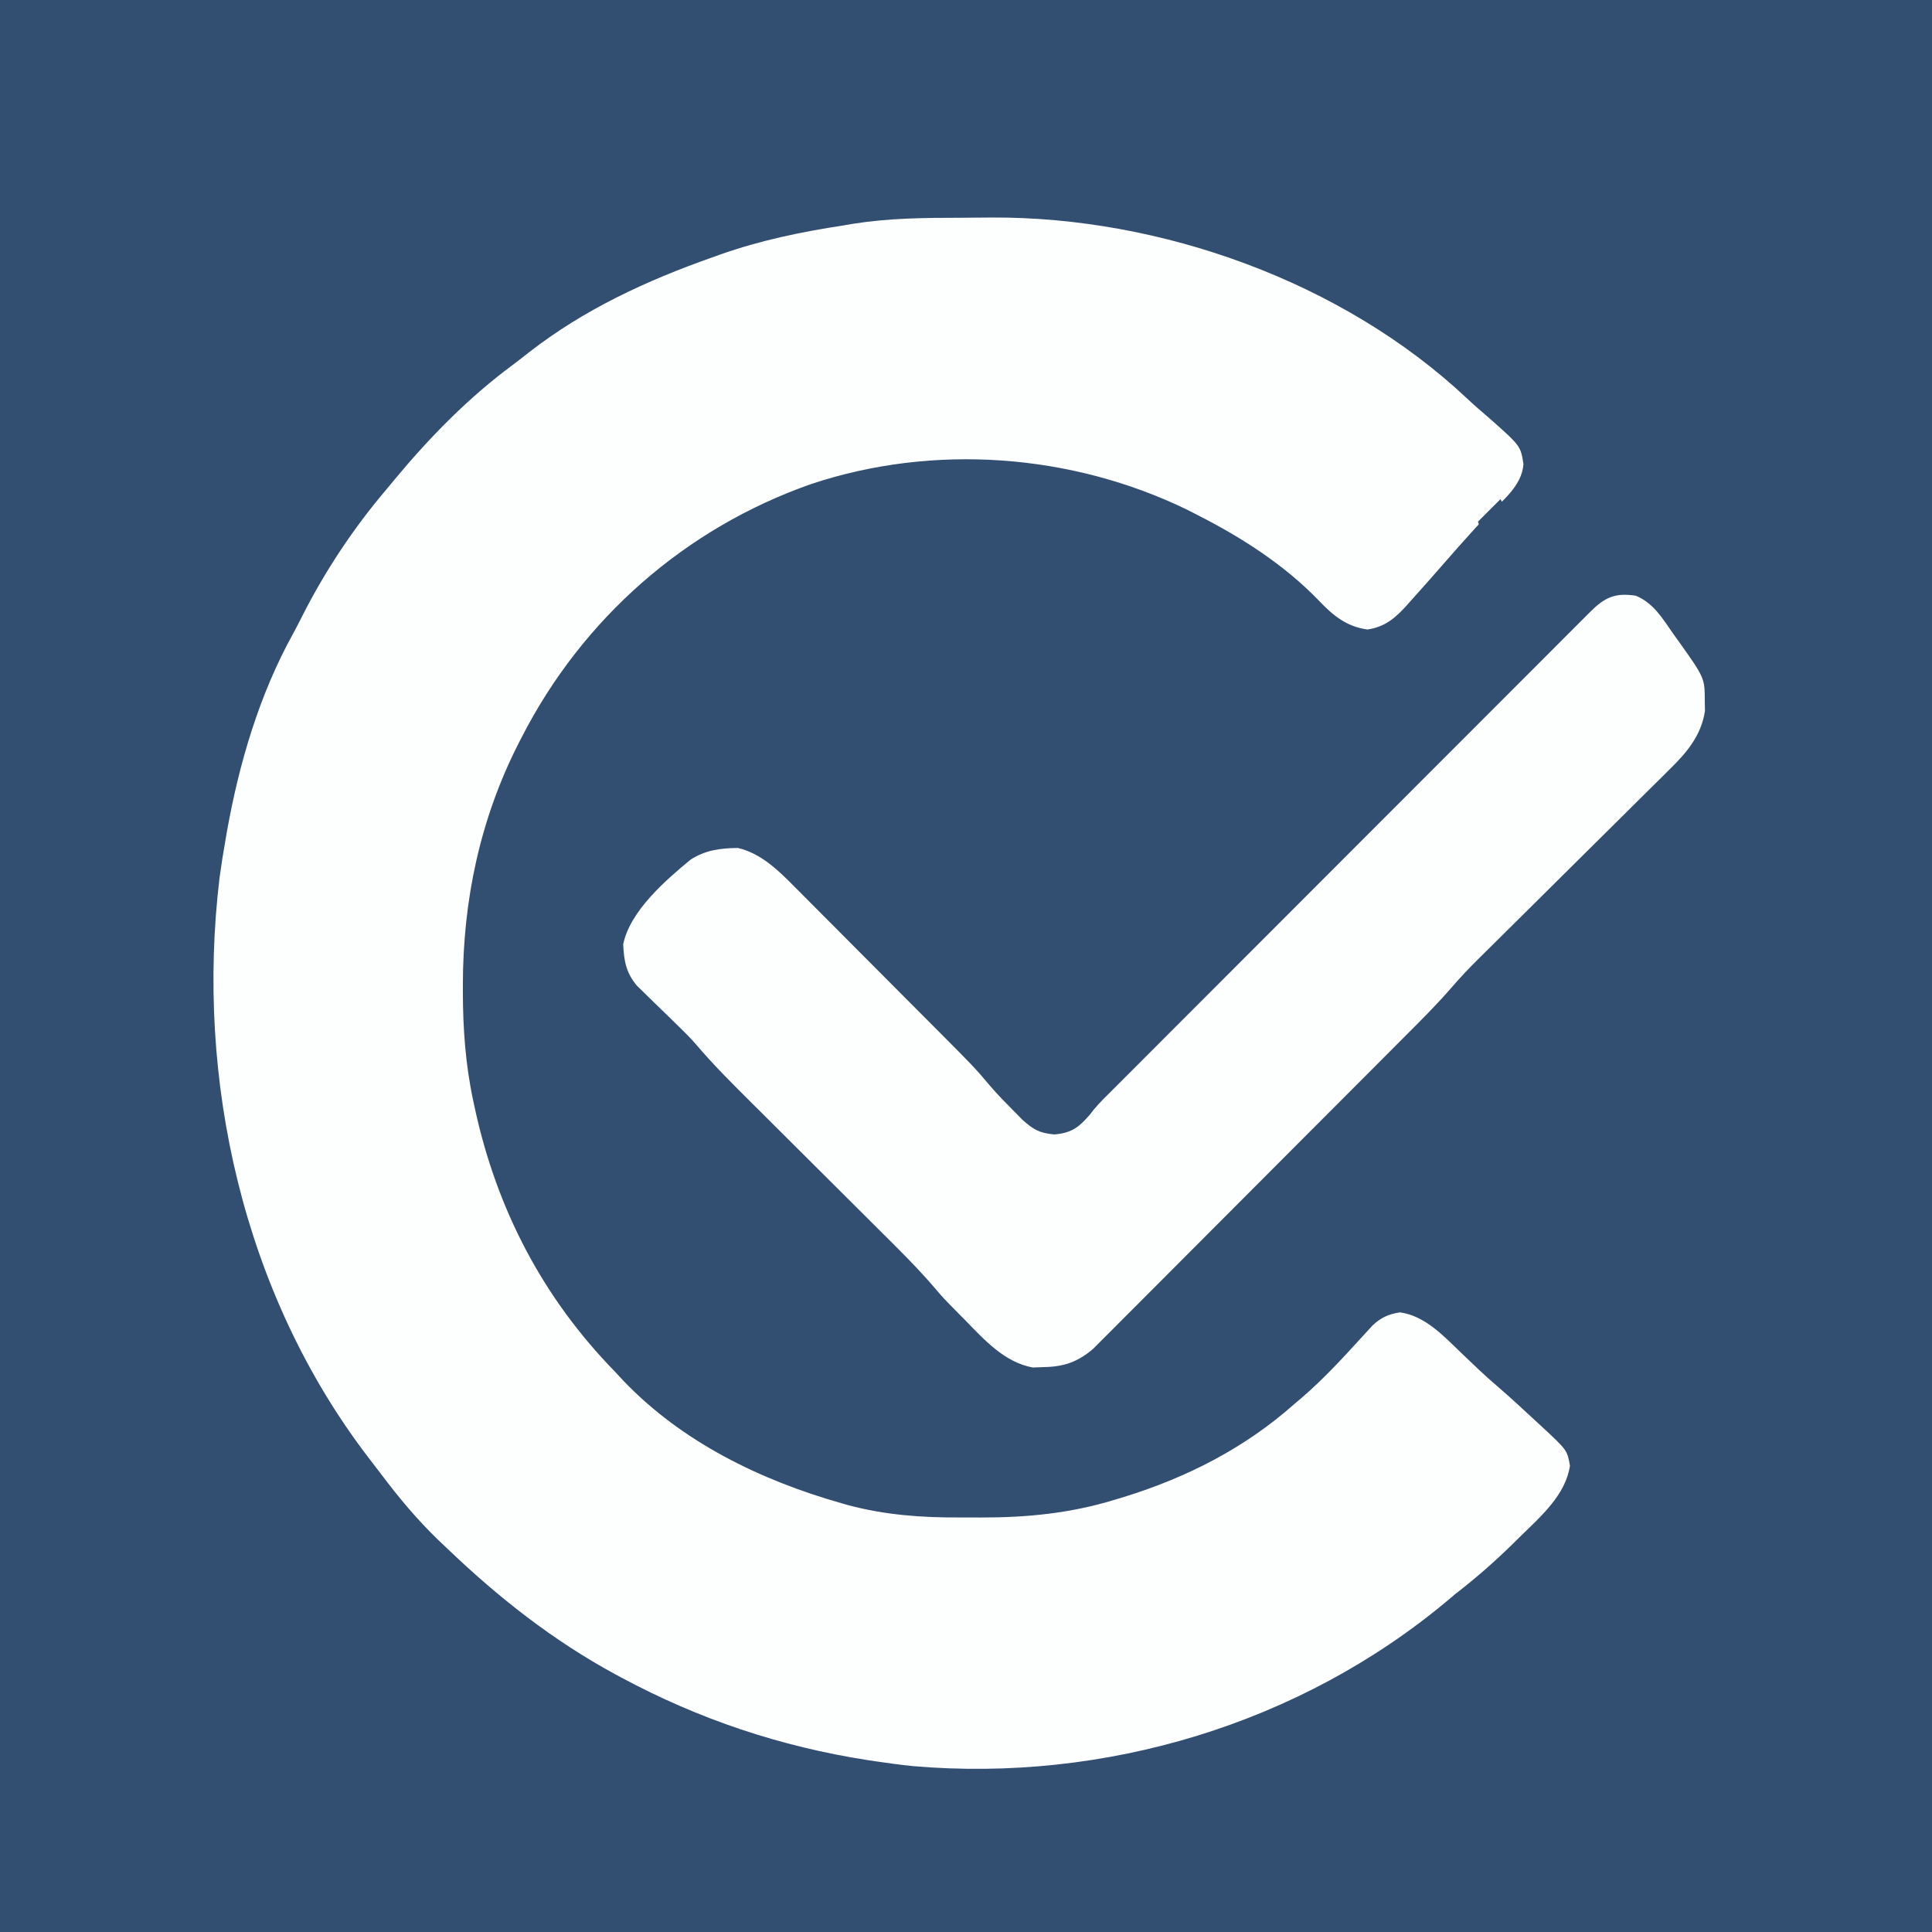
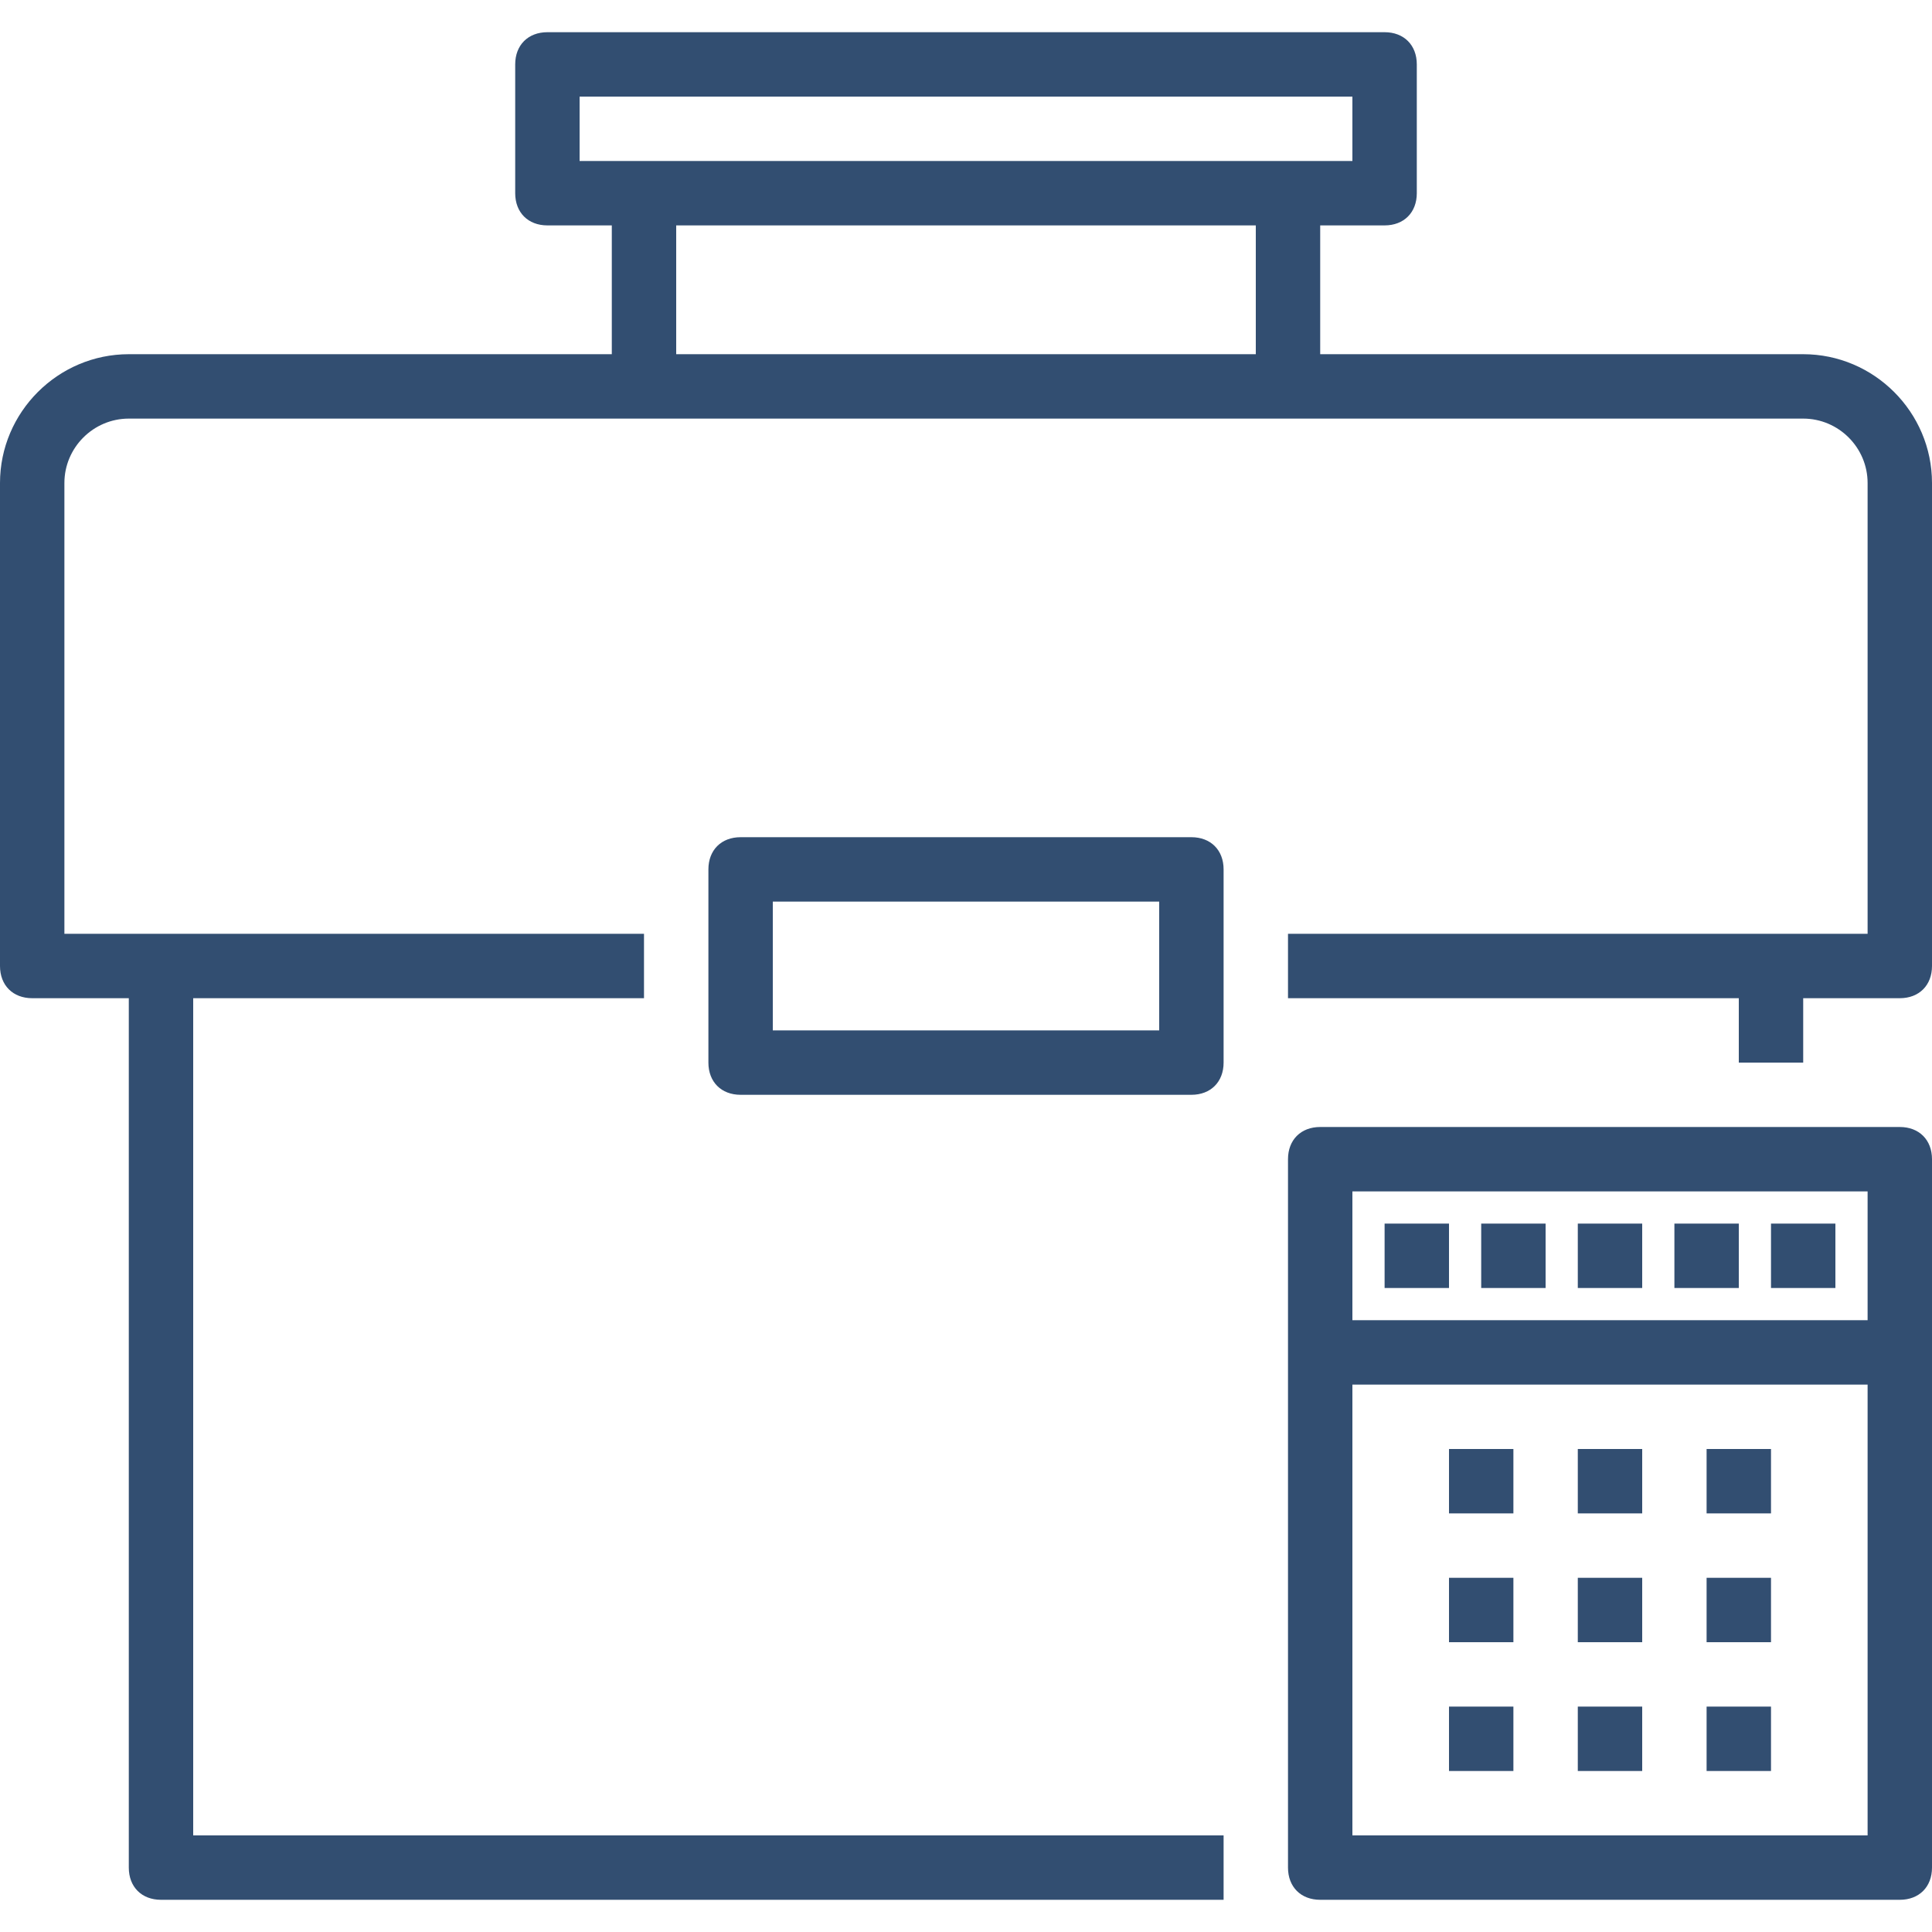
- <svg xmlns="http://www.w3.org/2000/svg" version="1.1" width="600" height="600">
-   <path d="M0 0 C198 0 396 0 600 0 C600 198 600 396 600 600 C402 600 204 600 0 600 C0 402 0 204 0 0 Z " fill="#324e71" transform="translate(0,0)" />
-   <path d="M0 0 C3.225 -0.004 6.449 -0.041 9.674 -0.079 C62.2 -0.363 118.79 19.811 157.36 56.058 C159.568 58.13 161.827 60.102 164.137 62.058 C174.061 70.837 174.061 70.837 174.949 76.496 C174.493 83.366 168.031 88.243 163.398 92.801 C161.178 95.015 159.095 97.341 157.012 99.683 C155.931 100.888 155.931 100.888 154.828 102.117 C153.022 104.148 151.232 106.193 149.449 108.246 C148.244 109.623 147.035 110.998 145.824 112.371 C145.185 113.095 145.185 113.095 144.533 113.835 C143.096 115.458 141.649 117.071 140.199 118.683 C139.744 119.199 139.288 119.715 138.819 120.247 C135.13 124.321 132.016 127.04 126.512 127.871 C120.021 126.99 115.813 123.534 111.387 118.871 C100.671 107.777 87.502 99.322 73.824 92.371 C72.749 91.819 71.674 91.267 70.567 90.699 C34.59 73.206 -8.207 70.035 -46.234 82.683 C-85.389 96.397 -117.304 124.508 -136.176 161.371 C-136.494 161.988 -136.812 162.605 -137.139 163.24 C-149.082 186.721 -154.402 211.939 -154.426 238.183 C-154.426 238.869 -154.427 239.555 -154.428 240.262 C-154.41 251.855 -153.625 263.018 -151.176 274.371 C-150.91 275.616 -150.91 275.616 -150.639 276.887 C-143.808 308.074 -129.548 335.467 -107.176 358.371 C-105.996 359.643 -105.996 359.643 -104.793 360.941 C-86.528 380.17 -61.981 392.089 -36.738 399.246 C-35.73 399.532 -35.73 399.532 -34.701 399.825 C-23.242 402.874 -11.914 403.698 -0.12 403.631 C2.124 403.621 4.367 403.631 6.612 403.644 C20.724 403.661 34.259 402.336 47.824 398.183 C48.851 397.874 49.877 397.565 50.934 397.247 C70.463 391.211 88.488 382.022 103.824 368.371 C104.593 367.722 105.361 367.074 106.153 366.406 C112.686 360.77 118.488 354.51 124.292 348.134 C124.95 347.419 125.608 346.705 126.285 345.968 C126.871 345.324 127.457 344.679 128.06 344.015 C130.723 341.533 132.993 340.503 136.574 339.933 C144.213 340.961 149.991 347.074 155.324 352.246 C156.647 353.504 157.969 354.762 159.293 356.019 C160.221 356.904 160.221 356.904 161.168 357.807 C163.011 359.547 164.898 361.223 166.824 362.871 C170.847 366.34 174.742 369.947 178.637 373.558 C179.296 374.165 179.956 374.772 180.635 375.398 C188.54 382.757 188.54 382.757 189.387 387.558 C188.056 396.579 180.406 403.246 174.137 409.371 C173.34 410.158 172.542 410.946 171.721 411.757 C166.01 417.344 160.155 422.494 153.824 427.371 C152.761 428.27 152.761 428.27 151.676 429.187 C105.75 467.781 44.912 485.988 -14.638 480.855 C-18.5 480.459 -22.337 479.947 -26.176 479.371 C-27.036 479.242 -27.896 479.113 -28.782 478.98 C-55.79 474.781 -81.097 466.301 -105.176 453.371 C-105.781 453.046 -106.386 452.721 -107.01 452.387 C-126.31 441.927 -143.376 428.516 -159.176 413.371 C-160.123 412.476 -161.07 411.581 -162.047 410.66 C-168.627 404.294 -174.311 397.495 -179.801 390.194 C-181.162 388.389 -182.542 386.6 -183.926 384.812 C-222.609 334.172 -237.545 267.719 -229.988 204.933 C-229.462 201.063 -228.848 197.217 -228.176 193.371 C-228.015 192.434 -227.854 191.497 -227.688 190.531 C-223.902 169.348 -217.61 148.015 -207.142 129.137 C-206.161 127.345 -205.236 125.533 -204.32 123.707 C-197.197 109.647 -188.391 96.374 -178.176 84.371 C-177.299 83.31 -176.422 82.249 -175.547 81.187 C-164.566 67.995 -152.732 55.907 -138.922 45.677 C-137.172 44.368 -135.454 43.024 -133.738 41.671 C-116.691 28.432 -97.433 19.531 -77.176 12.371 C-76.35 12.074 -75.524 11.778 -74.673 11.473 C-62.087 7.017 -49.358 4.38 -36.176 2.371 C-34.616 2.104 -34.616 2.104 -33.025 1.831 C-22.029 0.112 -11.11 -0.002 0 0 Z " fill="#FDFEFE" transform="translate(298.1755,67.62939)" />
-   <path d="M0 0 C5.528 2.272 8.316 7.086 11.625 11.812 C12.197 12.607 12.77 13.402 13.359 14.221 C21.428 25.563 21.428 25.563 21.438 32.875 C21.467 34.325 21.467 34.325 21.496 35.805 C20.279 43.645 15.659 48.917 10.139 54.299 C9.117 55.32 9.117 55.32 8.073 56.362 C5.833 58.595 3.579 60.813 1.324 63.031 C-0.246 64.592 -1.815 66.153 -3.384 67.715 C-7.507 71.817 -11.642 75.908 -15.78 79.996 C-22.394 86.535 -28.989 93.092 -35.587 99.648 C-37.883 101.926 -40.183 104.2 -42.484 106.474 C-43.907 107.883 -45.329 109.292 -46.751 110.701 C-47.384 111.324 -48.016 111.946 -48.668 112.588 C-51.66 115.558 -54.532 118.572 -57.278 121.771 C-61.866 127.079 -66.842 131.998 -71.797 136.958 C-72.872 138.038 -73.947 139.118 -75.022 140.198 C-77.92 143.11 -80.822 146.018 -83.724 148.925 C-85.54 150.743 -87.355 152.563 -89.171 154.382 C-94.858 160.083 -100.547 165.782 -106.239 171.478 C-112.797 178.04 -119.348 184.609 -125.893 191.183 C-130.965 196.277 -136.044 201.365 -141.127 206.449 C-144.157 209.481 -147.186 212.516 -150.208 215.556 C-153.047 218.411 -155.893 221.26 -158.745 224.103 C-159.789 225.146 -160.83 226.191 -161.868 227.239 C-163.288 228.672 -164.719 230.095 -166.15 231.517 C-166.946 232.315 -167.743 233.113 -168.563 233.935 C-173.341 237.984 -177.597 239.458 -183.812 239.562 C-184.953 239.605 -186.094 239.648 -187.27 239.691 C-195.969 238.079 -202.17 231.267 -208.125 225.125 C-208.789 224.456 -209.453 223.787 -210.137 223.098 C-215.132 218.025 -215.132 218.025 -217.3 215.466 C-222.906 208.868 -229.057 202.829 -235.193 196.731 C-237.257 194.681 -239.317 192.627 -241.376 190.573 C-245.748 186.213 -250.124 181.856 -254.5 177.5 C-259.576 172.448 -264.651 167.393 -269.721 162.335 C-271.739 160.323 -273.76 158.315 -275.781 156.307 C-281.241 150.868 -286.651 145.454 -291.644 139.576 C-293.568 137.339 -295.65 135.289 -297.77 133.238 C-298.595 132.429 -299.421 131.621 -300.271 130.787 C-301.981 129.122 -303.695 127.461 -305.412 125.803 C-306.231 124.998 -307.051 124.193 -307.895 123.363 C-308.636 122.644 -309.376 121.925 -310.14 121.185 C-313.553 117.176 -314.222 113.458 -314.461 108.258 C-312.354 97.935 -301.263 88.329 -293.469 81.918 C-288.793 78.978 -284.335 78.419 -278.871 78.336 C-271.847 79.96 -266.441 85.119 -261.511 90.132 C-260.917 90.725 -260.322 91.317 -259.71 91.928 C-257.766 93.868 -255.834 95.818 -253.902 97.77 C-252.541 99.134 -251.179 100.498 -249.817 101.861 C-246.971 104.712 -244.129 107.567 -241.292 110.427 C-237.672 114.075 -234.044 117.714 -230.412 121.351 C-226.926 124.841 -223.446 128.337 -219.965 131.832 C-219.309 132.49 -218.653 133.147 -217.978 133.825 C-205.402 146.448 -205.402 146.448 -200.328 152.444 C-198.109 155.044 -195.721 157.449 -193.312 159.875 C-192.401 160.801 -191.49 161.726 -190.551 162.68 C-187.116 165.805 -185.179 166.893 -180.562 167.312 C-175.201 166.842 -172.998 165.148 -169.5 161.125 C-168.959 160.417 -168.959 160.417 -168.406 159.695 C-166.424 157.305 -164.203 155.189 -162 153 C-161.005 152.005 -160.011 151.01 -159.017 150.014 C-158.209 149.205 -158.209 149.205 -157.386 148.381 C-156.81 147.805 -156.235 147.229 -155.642 146.635 C-154.346 145.338 -153.05 144.04 -151.754 142.743 C-151.066 142.054 -150.378 141.366 -149.67 140.656 C-133.862 124.831 -118.051 109.008 -102.238 93.186 C-93.096 84.04 -83.956 74.892 -74.818 65.742 C-66.84 57.754 -58.86 49.768 -50.878 41.784 C-46.653 37.558 -42.43 33.331 -38.208 29.103 C-34.244 25.131 -30.277 21.162 -26.308 17.195 C-24.848 15.735 -23.39 14.274 -21.932 12.813 C-19.95 10.825 -17.964 8.841 -15.977 6.857 C-15.395 6.272 -14.813 5.687 -14.213 5.084 C-9.665 0.553 -6.514 -0.986 0 0 Z " fill="#FDFEFE" transform="translate(508,185)" />
-   <path d="M0 0 C0.33 0.66 0.66 1.32 1 2 C-1.31 4.64 -3.62 7.28 -6 10 C-6.33 9.01 -6.66 8.02 -7 7 C-4.69 4.69 -2.38 2.38 0 0 Z " fill="#324e71" transform="translate(466,155)" />
+ <svg xmlns="http://www.w3.org/2000/svg" fill="#324e71" version="1.1" id="Capa_1" viewBox="0 0 60 60" xml:space="preserve">
+   <g>
+     <g>
+       <path d="M56,11H41V7h2c0.6,0,1-0.4,1-1V2c0-0.6-0.4-1-1-1H17c-0.6,0-1,0.4-1,1v4c0,0.6,0.4,1,1,1h2v4H4c-2.2,0-4,1.8-4,4v15       c0,0.6,0.4,1,1,1h3v27c0,0.6,0.4,1,1,1h33v-2H6V31h14v-2H5H2V15c0-1.1,0.9-2,2-2h16h20h16c1.1,0,2,0.9,2,2v14h-3H40v2h14v2h2v-2h3       c0.6,0,1-0.4,1-1V15C60,12.8,58.2,11,56,11z M18,3h24v2H18V3z M21,11V7h18v4H21z" />
+       <path d="M37,26H23c-0.6,0-1,0.4-1,1v6c0,0.6,0.4,1,1,1h14c0.6,0,1-0.4,1-1v-6C38,26.4,37.6,26,37,26z M36,32H24v-4h12V32z" />
+       <path d="M59,35H41c-0.6,0-1,0.4-1,1v22c0,0.6,0.4,1,1,1h18c0.6,0,1-0.4,1-1V36C60,35.4,59.6,35,59,35z M58,37v4H42v-4H58z M42,57       V43h16v14H42z" />
+       <rect x="45" y="45" width="2" height="2" />
+       <rect x="49" y="45" width="2" height="2" />
+       <rect x="53" y="45" width="2" height="2" />
+       <rect x="45" y="49" width="2" height="2" />
+       <rect x="49" y="49" width="2" height="2" />
+       <rect x="53" y="49" width="2" height="2" />
+       <rect x="45" y="53" width="2" height="2" />
+       <rect x="49" y="53" width="2" height="2" />
+       <rect x="53" y="53" width="2" height="2" />
+       <rect x="43" y="38" width="2" height="2" />
+       <rect x="46" y="38" width="2" height="2" />
+       <rect x="49" y="38" width="2" height="2" />
+       <rect x="52" y="38" width="2" height="2" />
+       <rect x="55" y="38" width="2" height="2" />
+     </g>
+   </g>
</svg>
